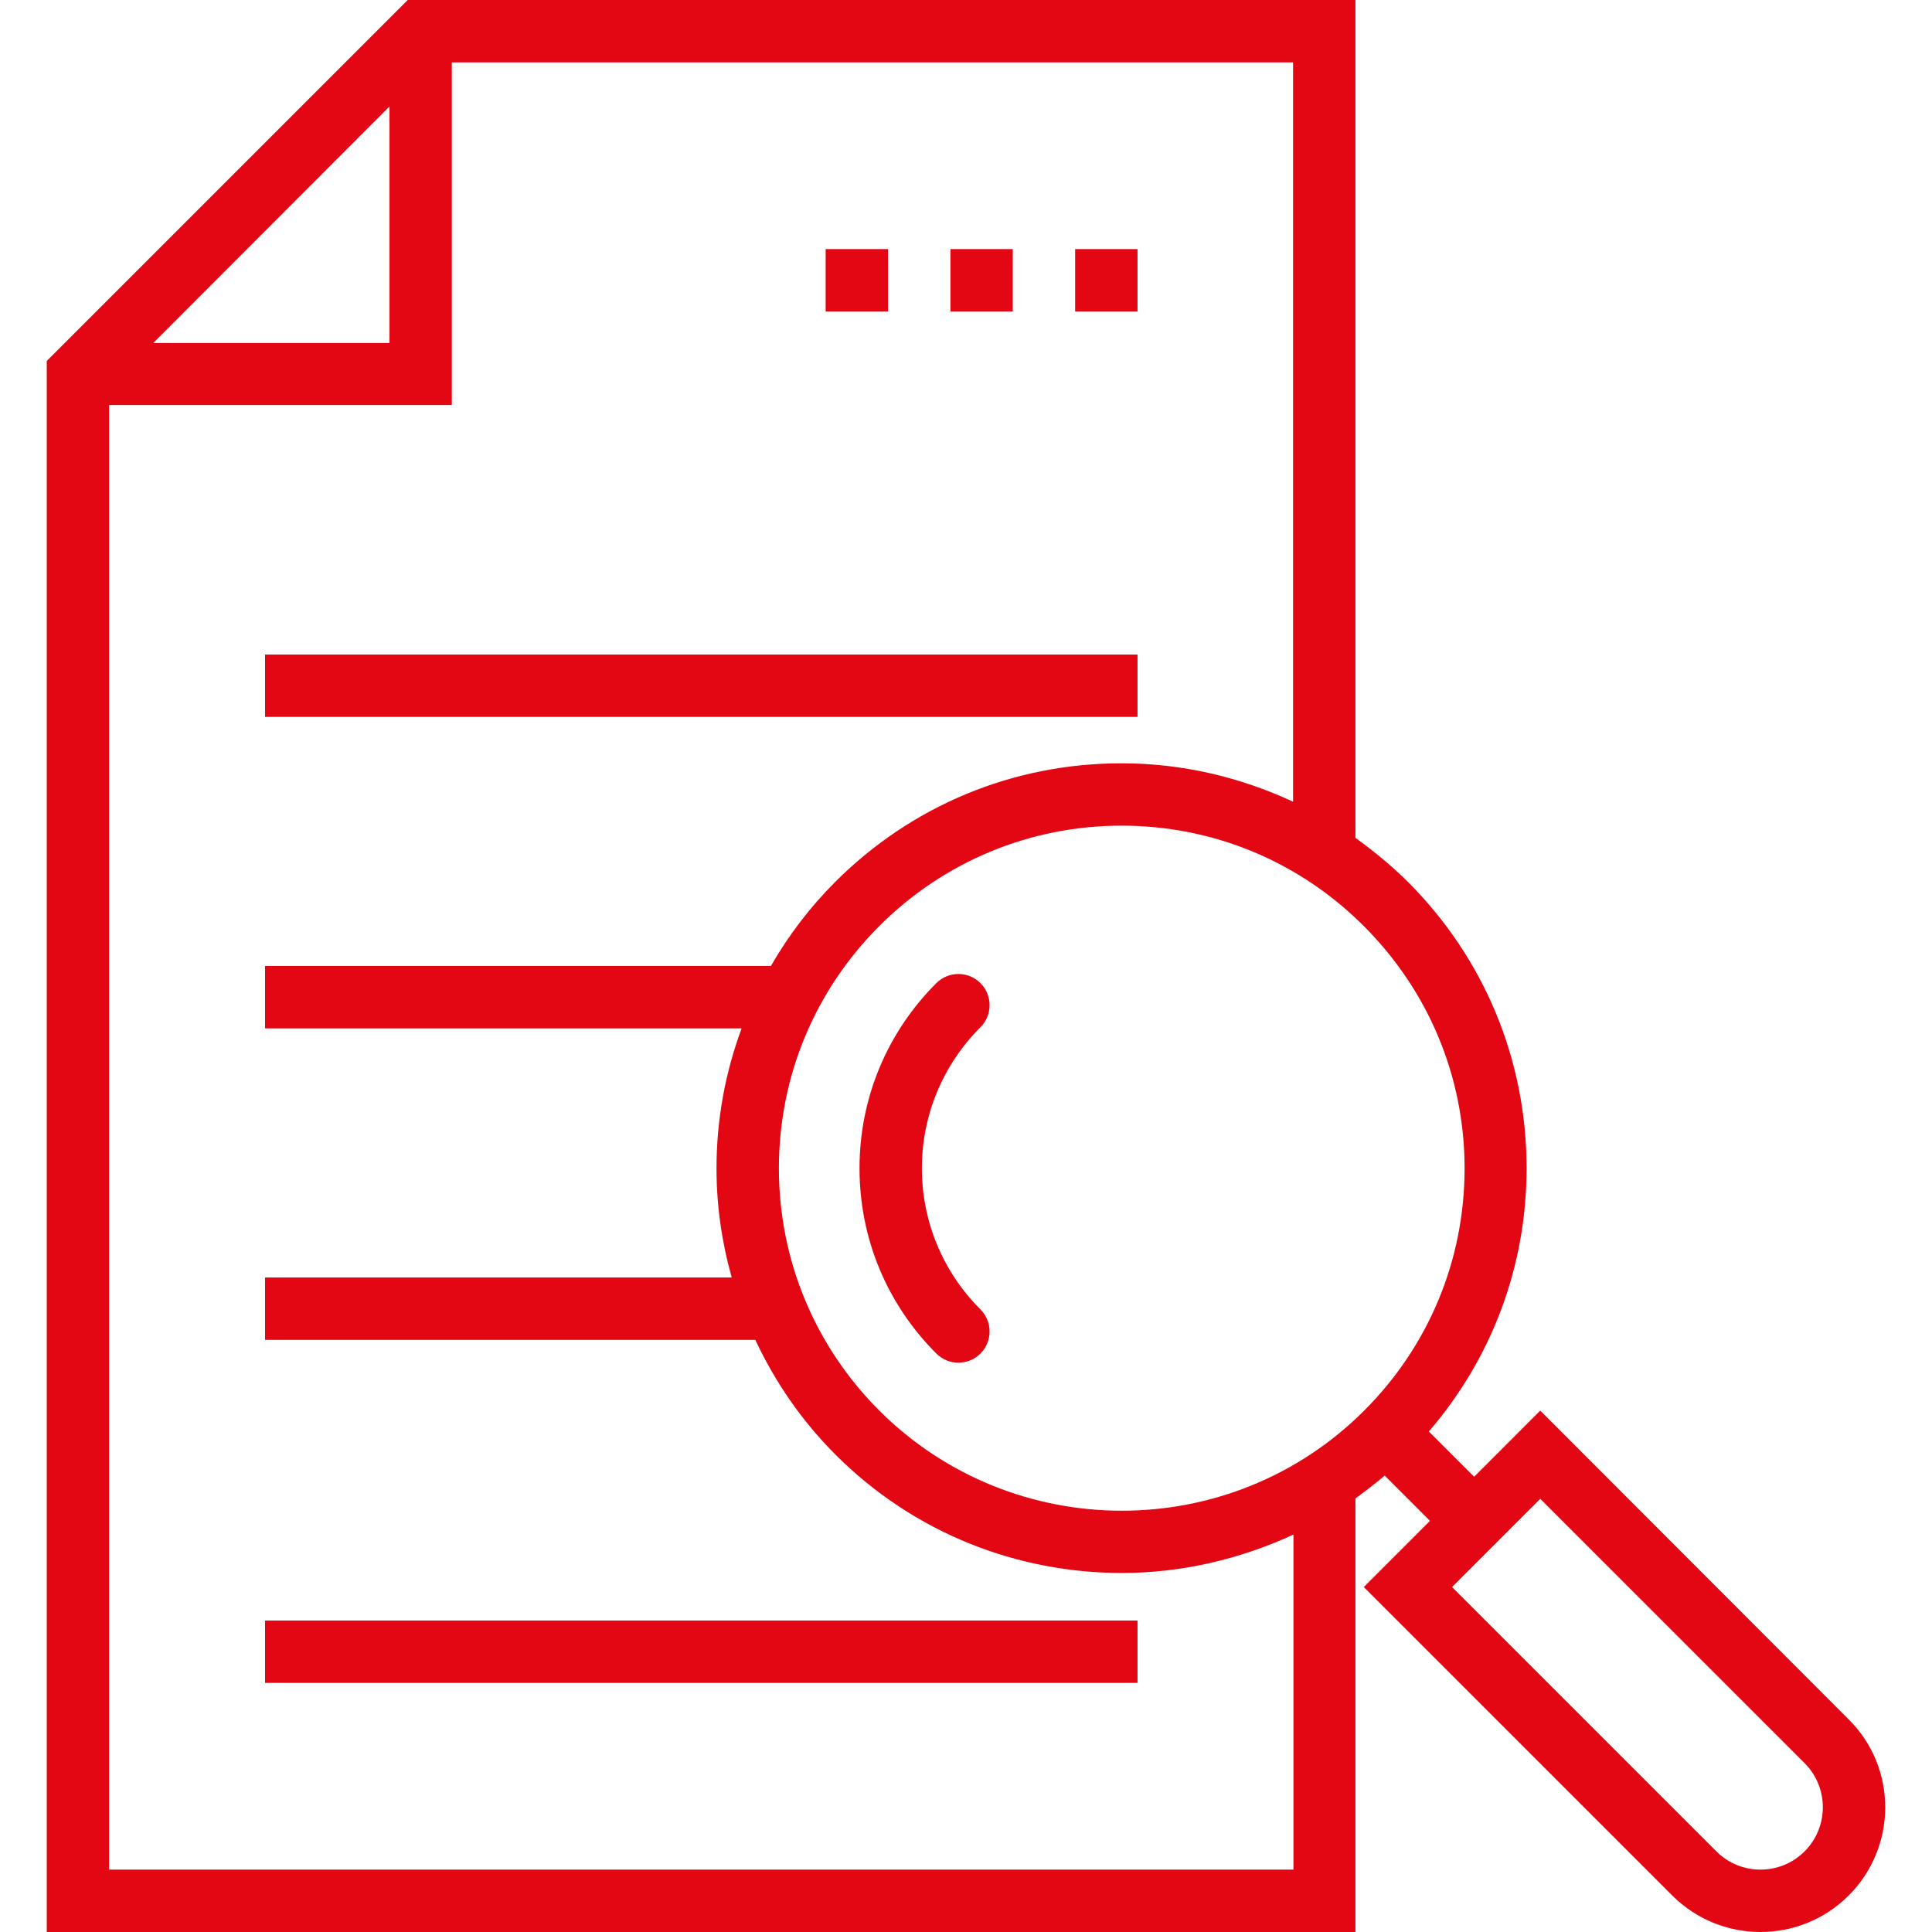
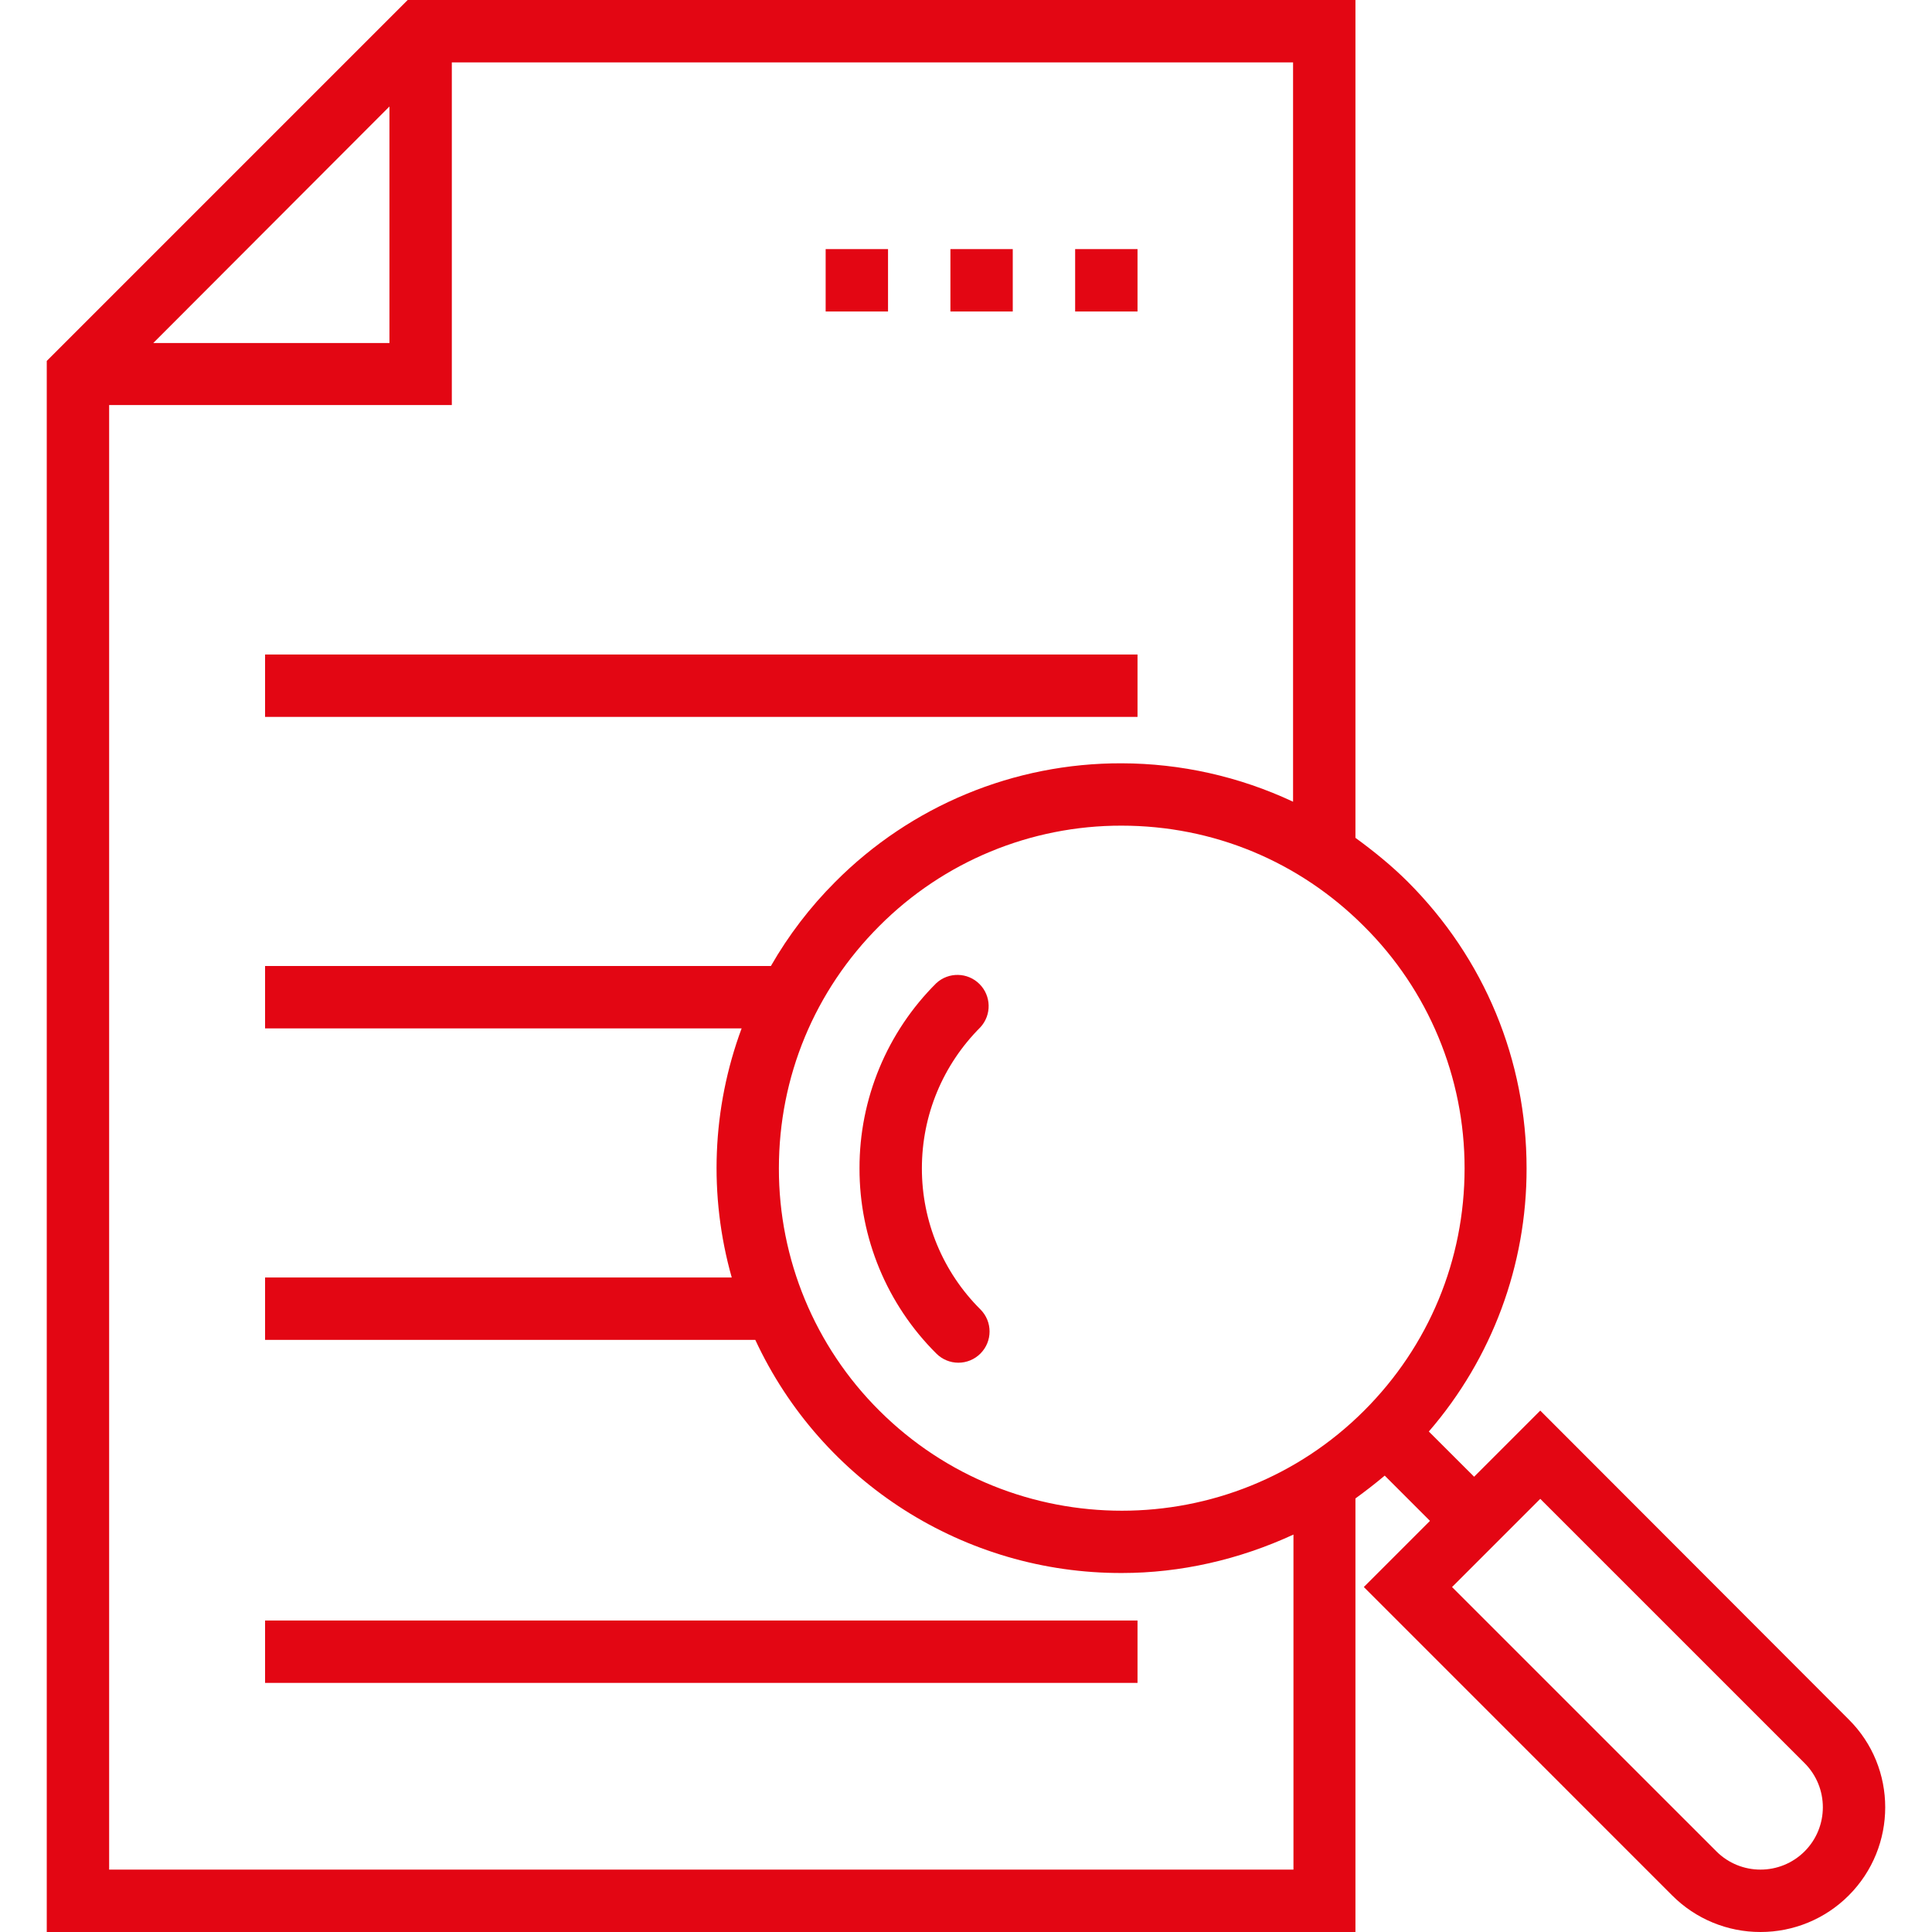
<svg xmlns="http://www.w3.org/2000/svg" width="59" height="59" viewBox="0 0 59 59" fill="none">
-   <path d="M56.456 52.508L47.037 43.077L45.017 45.098L43.634 43.716C45.562 41.474 46.619 38.664 46.619 35.679C46.619 32.369 45.33 29.268 42.996 26.933C42.496 26.434 41.95 25.992 41.393 25.586V0H12.45L1.428 11.022V59H41.393V45.76C41.695 45.539 41.997 45.307 42.287 45.063L43.669 46.445L41.648 48.466L51.067 57.885C51.811 58.628 52.786 59 53.762 59C54.737 59 55.713 58.628 56.456 57.885C57.943 56.398 57.943 53.983 56.456 52.508ZM11.893 3.252V10.476H4.68L11.893 3.252ZM39.5 57.095H39.488H3.333V12.369H13.798V1.905H39.488V24.483C37.862 23.728 36.097 23.31 34.25 23.31C30.94 23.31 27.839 24.599 25.505 26.933C24.727 27.711 24.076 28.571 23.542 29.5H8.095V31.405H22.648C22.148 32.752 21.881 34.192 21.881 35.679C21.881 36.828 22.044 37.944 22.346 39.012H8.095V40.917H23.066C23.67 42.206 24.483 43.391 25.516 44.424C27.932 46.84 31.091 48.036 34.262 48.036C36.05 48.036 37.839 47.63 39.5 46.863V57.095ZM41.66 43.077C37.583 47.154 30.94 47.154 26.852 43.077C24.878 41.103 23.786 38.466 23.786 35.679C23.786 32.88 24.878 30.255 26.852 28.28C28.826 26.306 31.463 25.214 34.25 25.214C37.049 25.214 39.674 26.306 41.648 28.28C43.623 30.255 44.726 32.88 44.726 35.679C44.726 38.478 43.634 41.103 41.66 43.077ZM55.109 56.538C54.366 57.281 53.158 57.281 52.415 56.538L44.343 48.466L47.037 45.772L55.109 53.843C55.852 54.587 55.852 55.794 55.109 56.538Z" fill="#E30613" />
-   <path d="M28.153 35.679C28.153 34.053 28.792 32.52 29.941 31.37C30.313 30.998 30.313 30.394 29.941 30.023C29.57 29.651 28.966 29.651 28.594 30.023C27.084 31.532 26.248 33.542 26.248 35.679C26.248 37.816 27.084 39.825 28.594 41.335C28.78 41.521 29.024 41.614 29.268 41.614C29.512 41.614 29.756 41.521 29.941 41.335C30.313 40.963 30.313 40.359 29.941 39.988C28.792 38.838 28.153 37.305 28.153 35.679Z" fill="#E30613" />
-   <path d="M34.738 19.988H8.095V21.893H34.738V19.988Z" fill="#E30613" />
-   <path d="M34.738 49.488H8.095V51.393H34.738V49.488Z" fill="#E30613" />
-   <path d="M27.119 7.607H25.214V9.512H27.119V7.607Z" fill="#E30613" />
-   <path d="M30.928 7.607H29.024V9.512H30.928V7.607Z" fill="#E30613" />
-   <path d="M34.738 7.607H32.833V9.512H34.738V7.607Z" fill="#E30613" />
+   <path d="M56.456 52.508l-9.419-9.431-2.02 2.02-1.383-1.381a12.246 12.246 0 0 0 2.985-8.037c0-3.31-1.289-6.411-3.623-8.746-.5-.5-1.046-.94-1.603-1.347V0H12.45L1.428 11.022V59h39.965V45.76c.302-.22.604-.453.894-.697l1.382 1.382-2.02 2.02 9.418 9.42A3.799 3.799 0 0 0 53.762 59a3.8 3.8 0 0 0 2.694-1.115c1.487-1.487 1.487-3.902 0-5.377zM11.893 3.252v7.224H4.68l7.213-7.224zM39.5 57.095H3.333V12.37h10.465V1.905h25.69v22.578a12.383 12.383 0 0 0-5.238-1.173 12.28 12.28 0 0 0-8.745 3.623 12.244 12.244 0 0 0-1.963 2.567H8.095v1.905h14.553a12.272 12.272 0 0 0-.302 7.607H8.095v1.905h14.97a12.307 12.307 0 0 0 11.196 7.12c1.79 0 3.578-.407 5.239-1.174v10.232zm2.16-14.018c-4.077 4.077-10.72 4.077-14.808 0a10.413 10.413 0 0 1-3.066-7.398c0-2.8 1.091-5.424 3.066-7.399a10.412 10.412 0 0 1 7.398-3.066c2.8 0 5.424 1.092 7.398 3.067a10.404 10.404 0 0 1 3.078 7.398c0 2.799-1.092 5.424-3.066 7.398zm13.45 13.46a1.907 1.907 0 0 1-2.695 0l-8.072-8.071 2.694-2.694 8.072 8.071a1.907 1.907 0 0 1 0 2.695z" fill="#E30613" />
+   <path d="M28.153 35.679c0-1.626.639-3.16 1.788-4.31a.953.953 0 0 0-1.347-1.346 7.952 7.952 0 0 0-2.346 5.656 7.95 7.95 0 0 0 2.346 5.656.95.95 0 0 0 1.347 0 .953.953 0 0 0 0-1.347 6.063 6.063 0 0 1-1.788-4.31zm6.585-15.691H8.095v1.905h26.643v-1.905zm0 29.5H8.095v1.905h26.643v-1.905zM27.12 7.607h-1.906v1.905h1.905V7.607zm3.808 0h-1.904v1.905h1.904V7.607zm3.81 0h-1.905v1.905h1.905V7.607z" fill="#E30613" />
</svg>
